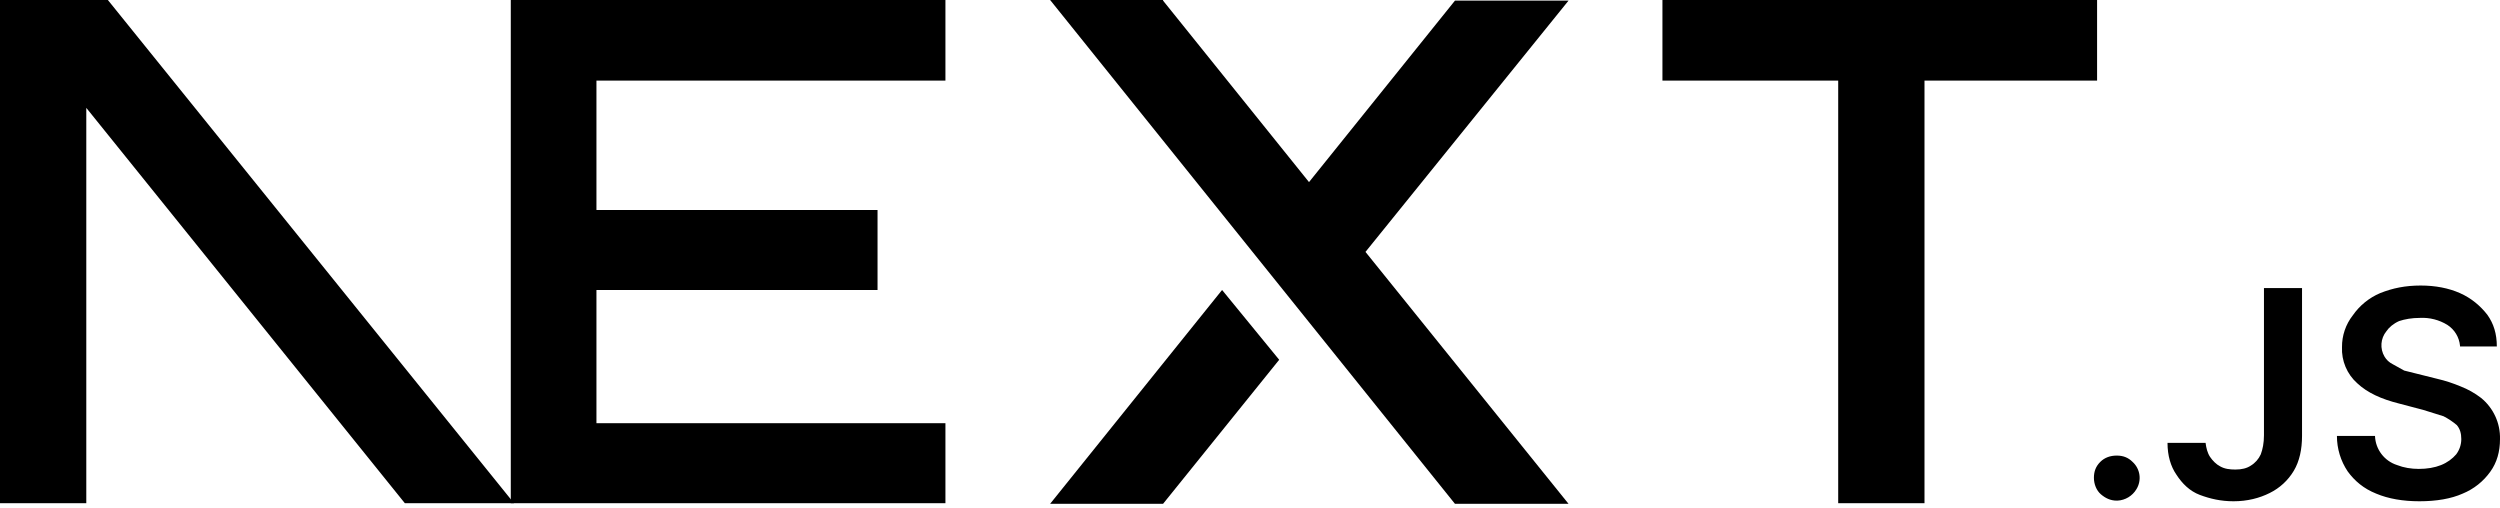
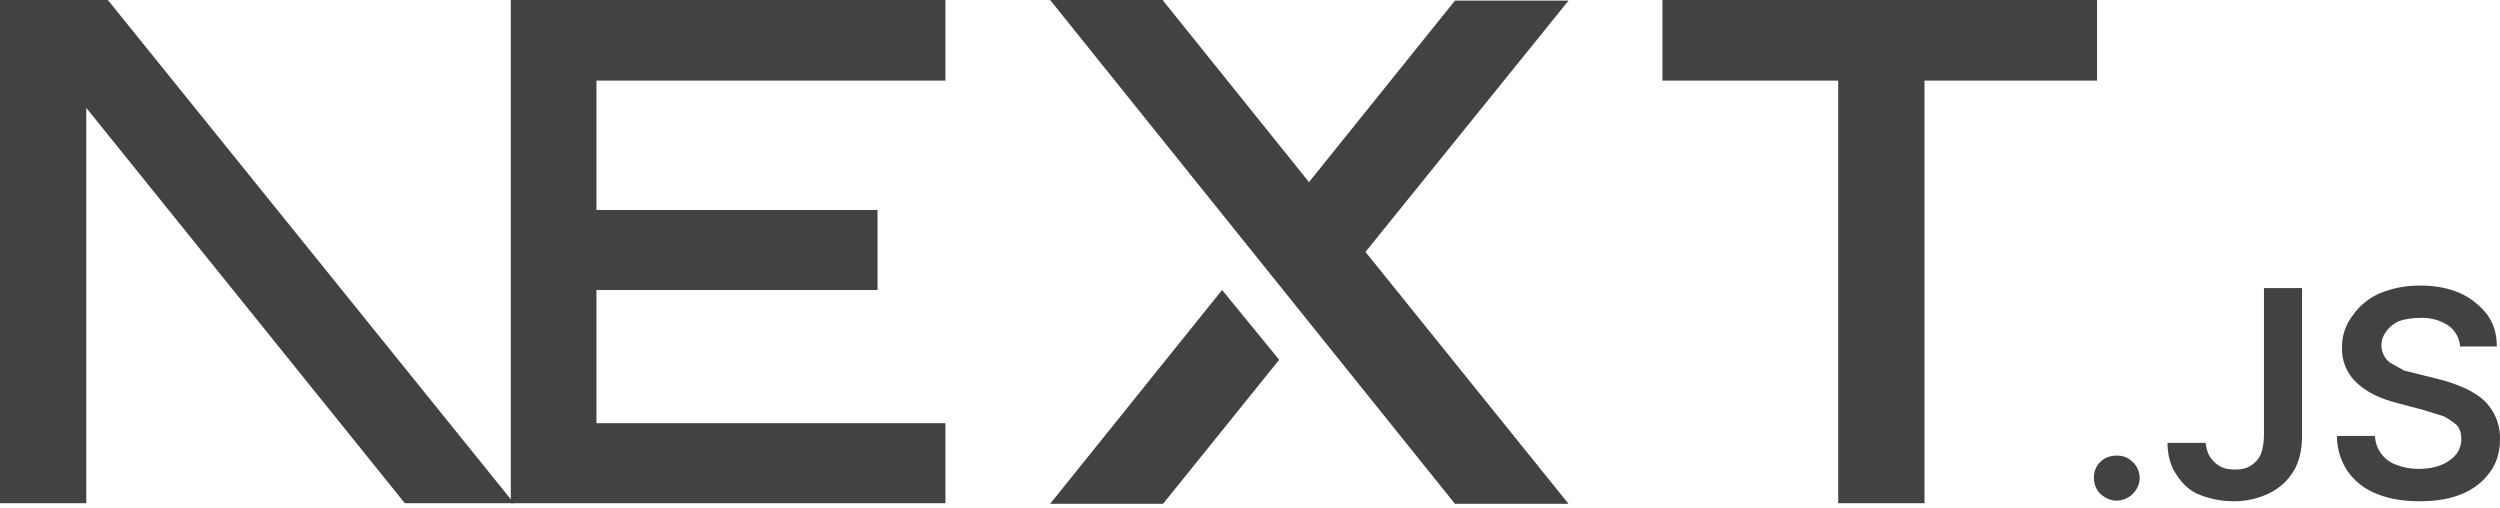
<svg xmlns="http://www.w3.org/2000/svg" fill="none" viewBox="0 0 394 80">
-   <path fill="#000" d="M262 0h68.5v12.7h-27.2v66.6h-13.6V12.7H262V0ZM149 0v12.7H94v20.4h44.3v12.6H94v21h55v12.6H80.5V0h68.7zm34.3 0h-17.8l63.8 79.4h17.9l-32-39.7 32-39.6h-17.9l-23 28.6-23-28.6zm18.3 56.7-9-11-27.1 33.7h17.8l18.3-22.7z" />
-   <path fill="#000" d="M81 79.3 17 0H0v79.3h13.6V17l50.2 62.3H81Zm252.6-.4c-1 0-1.8-.4-2.5-1s-1.1-1.6-1.1-2.6.3-1.8 1-2.5 1.6-1 2.6-1 1.8.3 2.5 1a3.4 3.4 0 0 1 .6 4.3 3.7 3.7 0 0 1-3 1.8zm23.2-33.5h6v23.3c0 2.1-.4 4-1.3 5.5a9.1 9.1 0 0 1-3.8 3.5c-1.6.8-3.5 1.3-5.7 1.3-2 0-3.7-.4-5.3-1s-2.8-1.8-3.7-3.2c-.9-1.3-1.4-3-1.4-5h6c.1.8.3 1.6.7 2.2s1 1.2 1.6 1.5c.7.4 1.5.5 2.4.5 1 0 1.8-.2 2.4-.6a4 4 0 0 0 1.6-1.8c.3-.8.5-1.8.5-3V45.5zm30.9 9.1a4.4 4.4 0 0 0-2-3.3 7.5 7.5 0 0 0-4.3-1.1c-1.3 0-2.4.2-3.3.5-.9.4-1.6 1-2 1.6a3.5 3.5 0 0 0-.3 4c.3.5.7.9 1.3 1.2l1.8 1 2 .5 3.2.8c1.3.3 2.5.7 3.7 1.2a13 13 0 0 1 3.2 1.8 8.1 8.1 0 0 1 3 6.5c0 2-.5 3.7-1.5 5.1a10 10 0 0 1-4.4 3.5c-1.8.8-4.1 1.2-6.8 1.2-2.6 0-4.9-.4-6.8-1.2-2-.8-3.4-2-4.5-3.5a10 10 0 0 1-1.7-5.6h6a5 5 0 0 0 3.5 4.6c1 .4 2.2.6 3.4.6 1.3 0 2.5-.2 3.5-.6 1-.4 1.8-1 2.4-1.7a4 4 0 0 0 .8-2.4c0-.9-.2-1.6-.7-2.2a11 11 0 0 0-2.1-1.4l-3.2-1-3.8-1c-2.8-.7-5-1.7-6.6-3.2a7.2 7.2 0 0 1-2.4-5.7 8 8 0 0 1 1.7-5 10 10 0 0 1 4.3-3.5c2-.8 4-1.2 6.4-1.2 2.3 0 4.4.4 6.2 1.2 1.8.8 3.2 2 4.3 3.4 1 1.4 1.5 3 1.5 5h-5.8z" />
+   <path fill="#444141" d="M262 0h68.5v12.7h-27.2v66.6h-13.6V12.7H262V0ZM149 0v12.7H94v20.4h44.3v12.6H94v21h55v12.6H80.5V0h68.7zm34.3 0h-17.8l63.8 79.4h17.9l-32-39.7 32-39.6h-17.9l-23 28.6-23-28.6zm18.3 56.7-9-11-27.1 33.7h17.8l18.3-22.7z" />
+   <path fill="#444141" d="M81 79.3 17 0H0v79.3h13.6V17l50.2 62.3H81Zm252.6-.4c-1 0-1.8-.4-2.5-1s-1.1-1.6-1.1-2.6.3-1.8 1-2.5 1.6-1 2.6-1 1.8.3 2.5 1a3.4 3.4 0 0 1 .6 4.3 3.7 3.7 0 0 1-3 1.8zm23.2-33.5h6v23.3c0 2.1-.4 4-1.3 5.5a9.1 9.1 0 0 1-3.8 3.5c-1.6.8-3.5 1.3-5.7 1.3-2 0-3.7-.4-5.3-1s-2.8-1.8-3.7-3.2c-.9-1.3-1.4-3-1.4-5h6c.1.8.3 1.6.7 2.2s1 1.2 1.6 1.5c.7.4 1.5.5 2.4.5 1 0 1.8-.2 2.4-.6a4 4 0 0 0 1.6-1.8c.3-.8.5-1.8.5-3V45.5zm30.9 9.1a4.4 4.4 0 0 0-2-3.3 7.5 7.5 0 0 0-4.3-1.1c-1.3 0-2.4.2-3.3.5-.9.4-1.6 1-2 1.6a3.5 3.5 0 0 0-.3 4c.3.5.7.9 1.3 1.2l1.8 1 2 .5 3.2.8c1.3.3 2.5.7 3.7 1.2a13 13 0 0 1 3.2 1.8 8.1 8.1 0 0 1 3 6.5c0 2-.5 3.7-1.5 5.1a10 10 0 0 1-4.4 3.5c-1.8.8-4.1 1.2-6.8 1.2-2.6 0-4.9-.4-6.8-1.2-2-.8-3.4-2-4.5-3.5a10 10 0 0 1-1.7-5.6h6a5 5 0 0 0 3.5 4.6c1 .4 2.2.6 3.4.6 1.3 0 2.5-.2 3.5-.6 1-.4 1.8-1 2.4-1.7a4 4 0 0 0 .8-2.4c0-.9-.2-1.6-.7-2.2a11 11 0 0 0-2.1-1.4l-3.2-1-3.8-1c-2.8-.7-5-1.7-6.6-3.2a7.2 7.2 0 0 1-2.4-5.7 8 8 0 0 1 1.7-5 10 10 0 0 1 4.3-3.5c2-.8 4-1.2 6.4-1.2 2.3 0 4.4.4 6.2 1.2 1.8.8 3.2 2 4.3 3.4 1 1.4 1.5 3 1.5 5h-5.8z" />
</svg>
